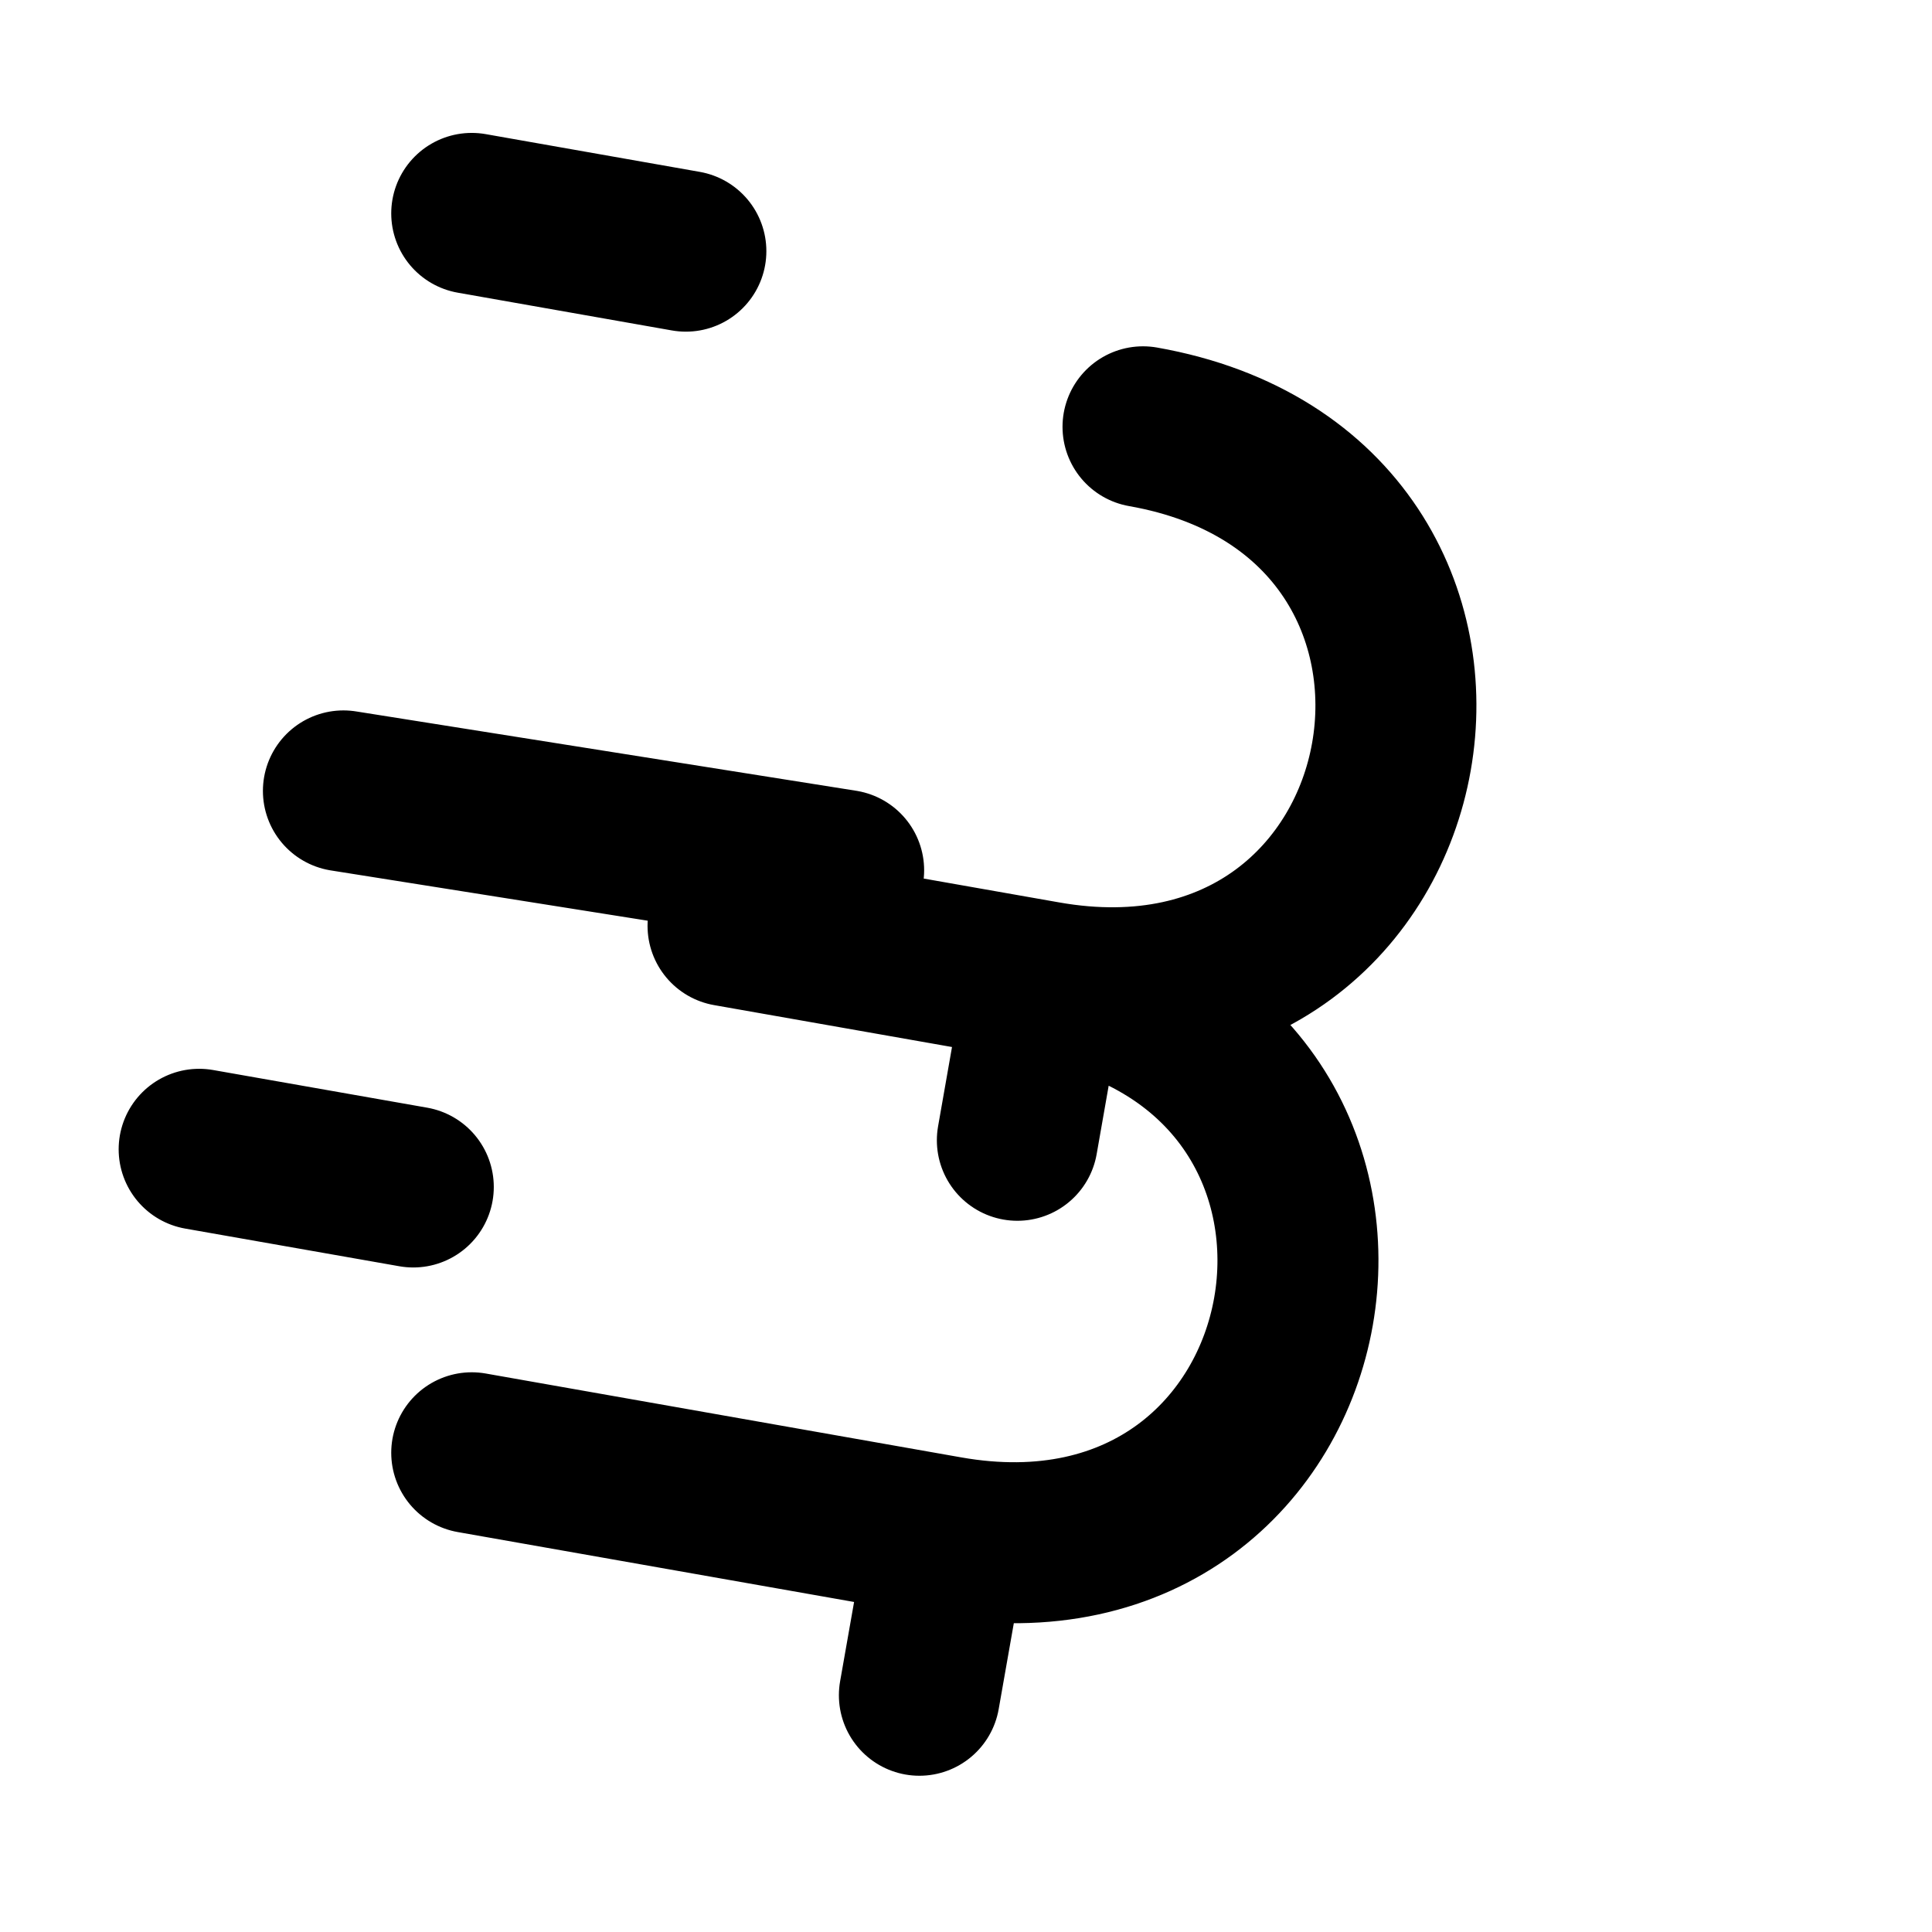
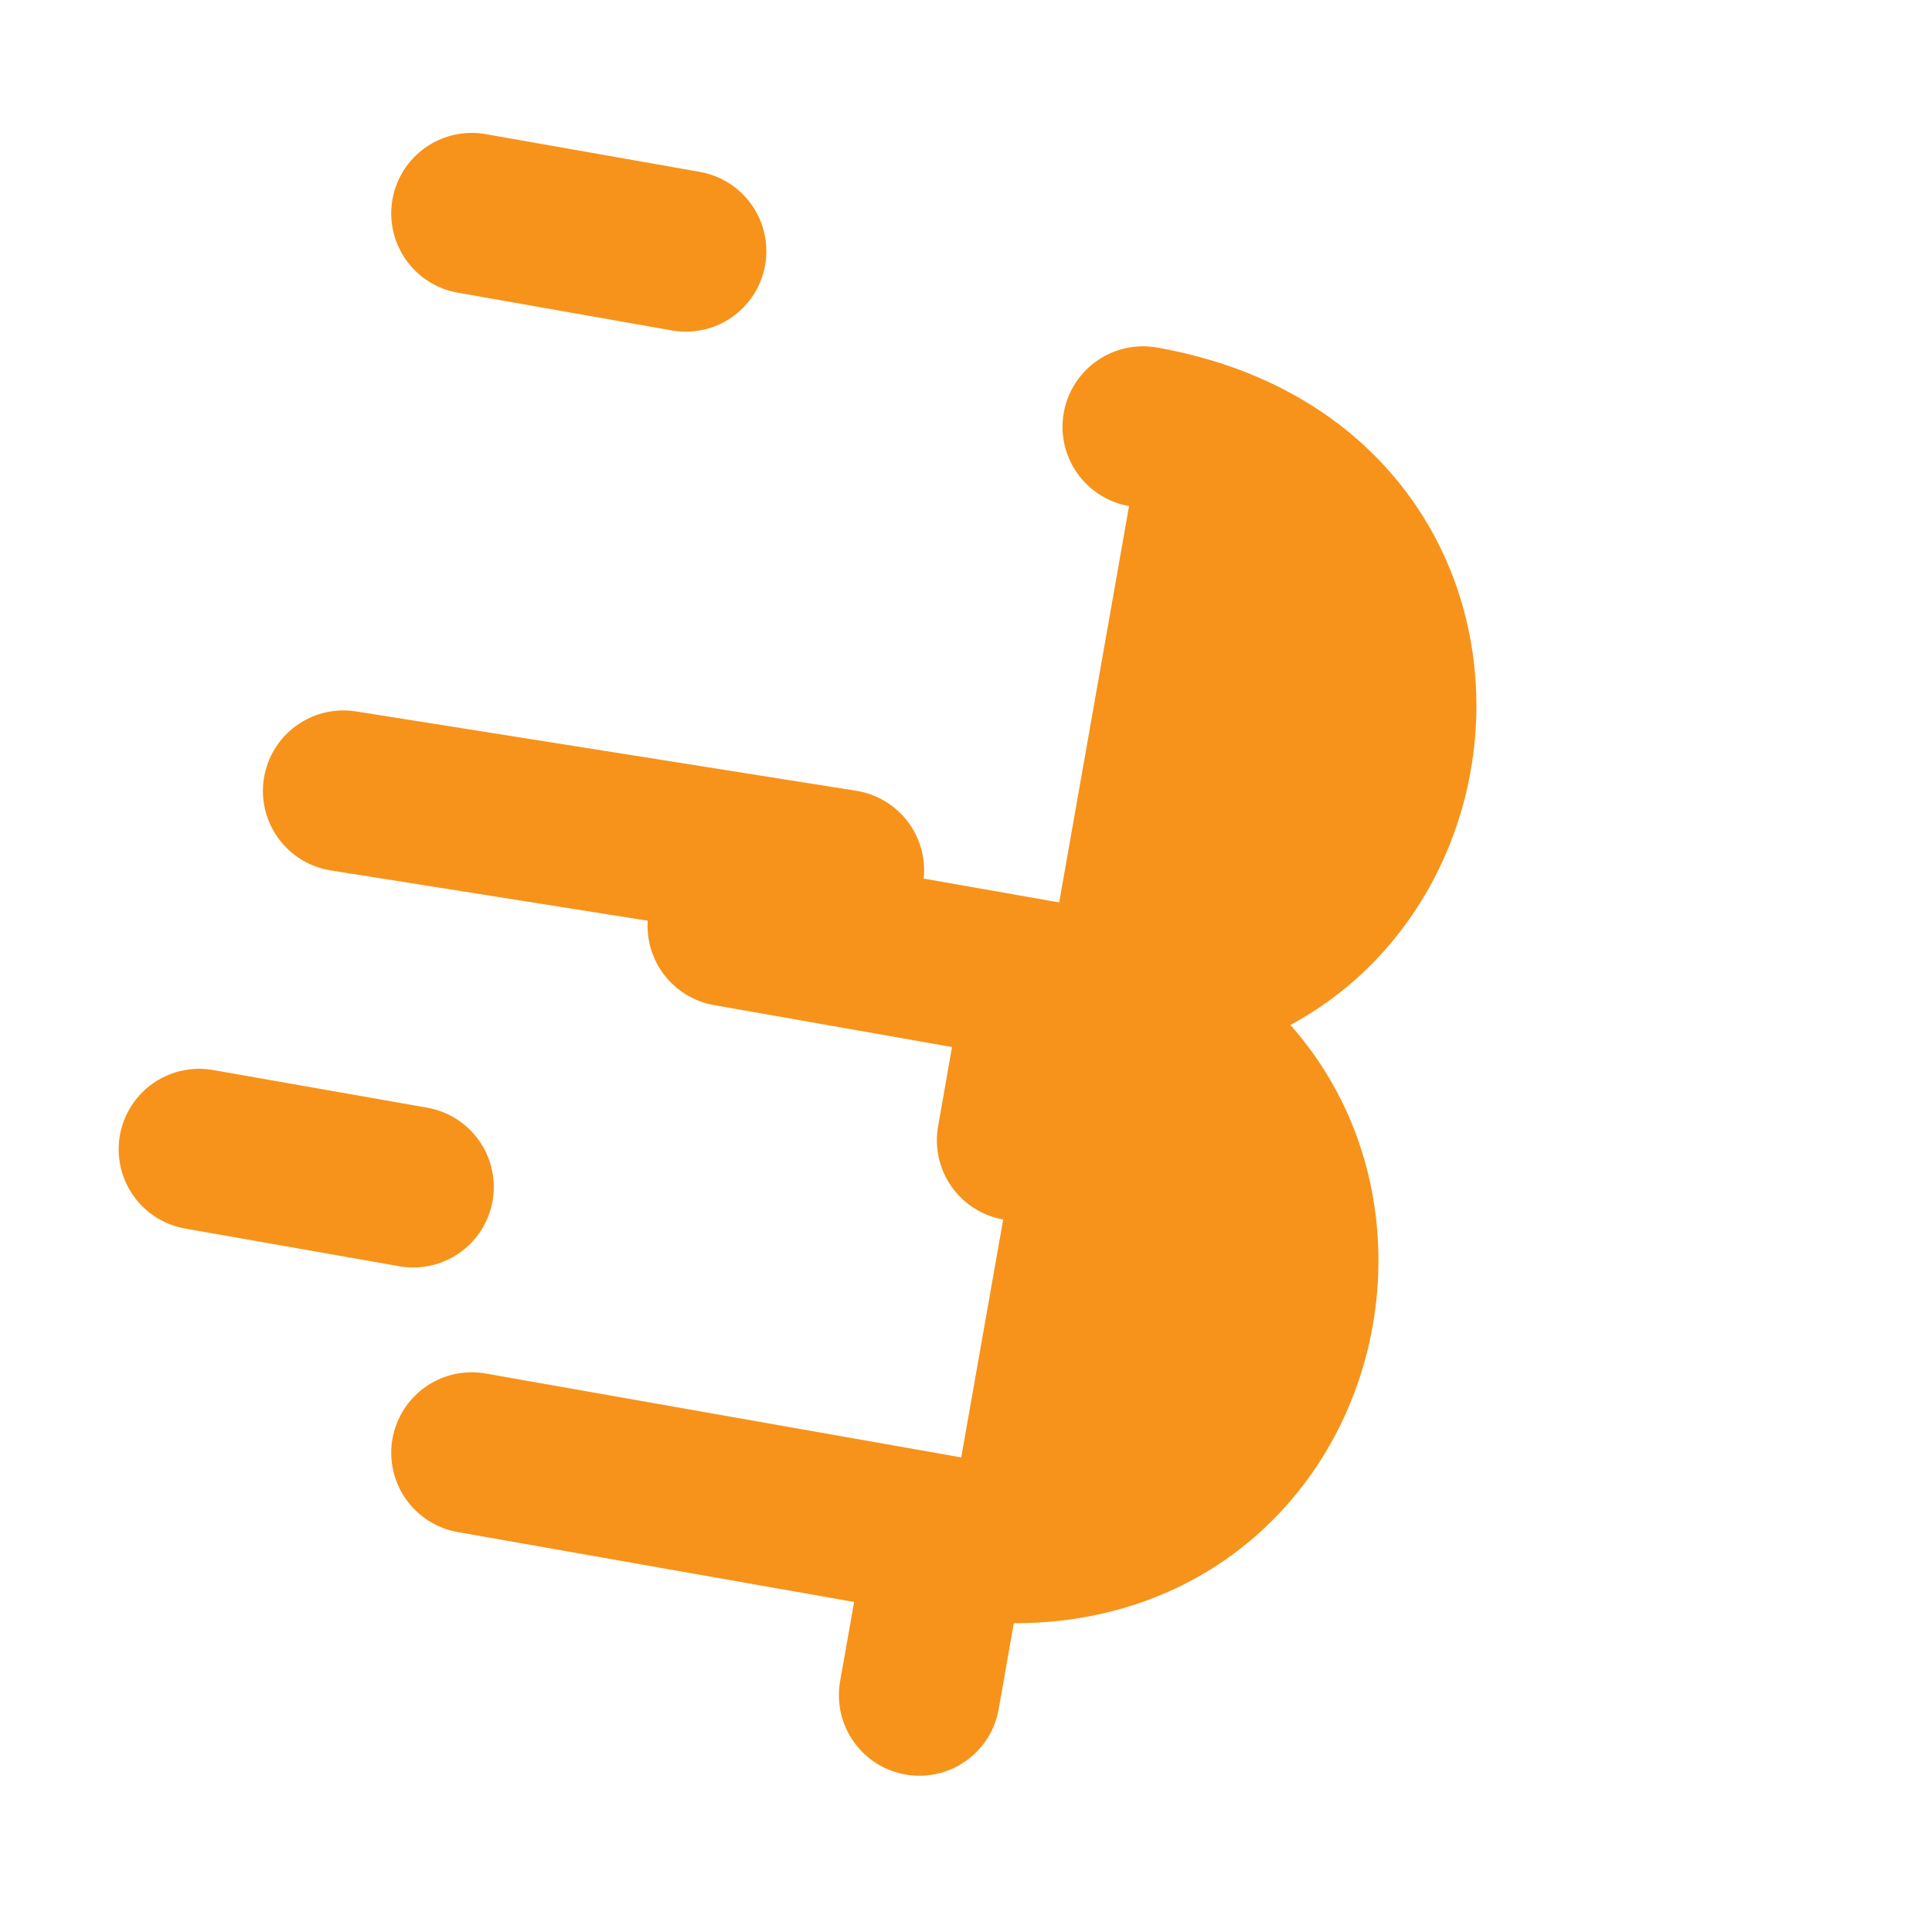
- <svg xmlns="http://www.w3.org/2000/svg" viewBox="0 0 24 24" fill="none" stroke="currentColor" stroke-width="2" stroke-linecap="round" stroke-linejoin="round">
+ <svg xmlns="http://www.w3.org/2000/svg" viewBox="0 0 24 24" fill="#f7931a" stroke="#f7931a" stroke-width="2" stroke-linecap="round" stroke-linejoin="round">
  <path d="M11.767 19.089c4.924.868 6.14-6.025 1.216-6.894m-1.216 6.894L5.86 18.047m5.908 1.042-.347 1.97m1.563-8.864c4.924.869 6.14-6.025 1.215-6.893m-1.215 6.893-3.94-.694m3.94.694-.346 1.97M8.52 3.12l-2.66-.469m4.62 8.16L4.266 9.825m.868 4.92-2.66-.468" />
</svg>
